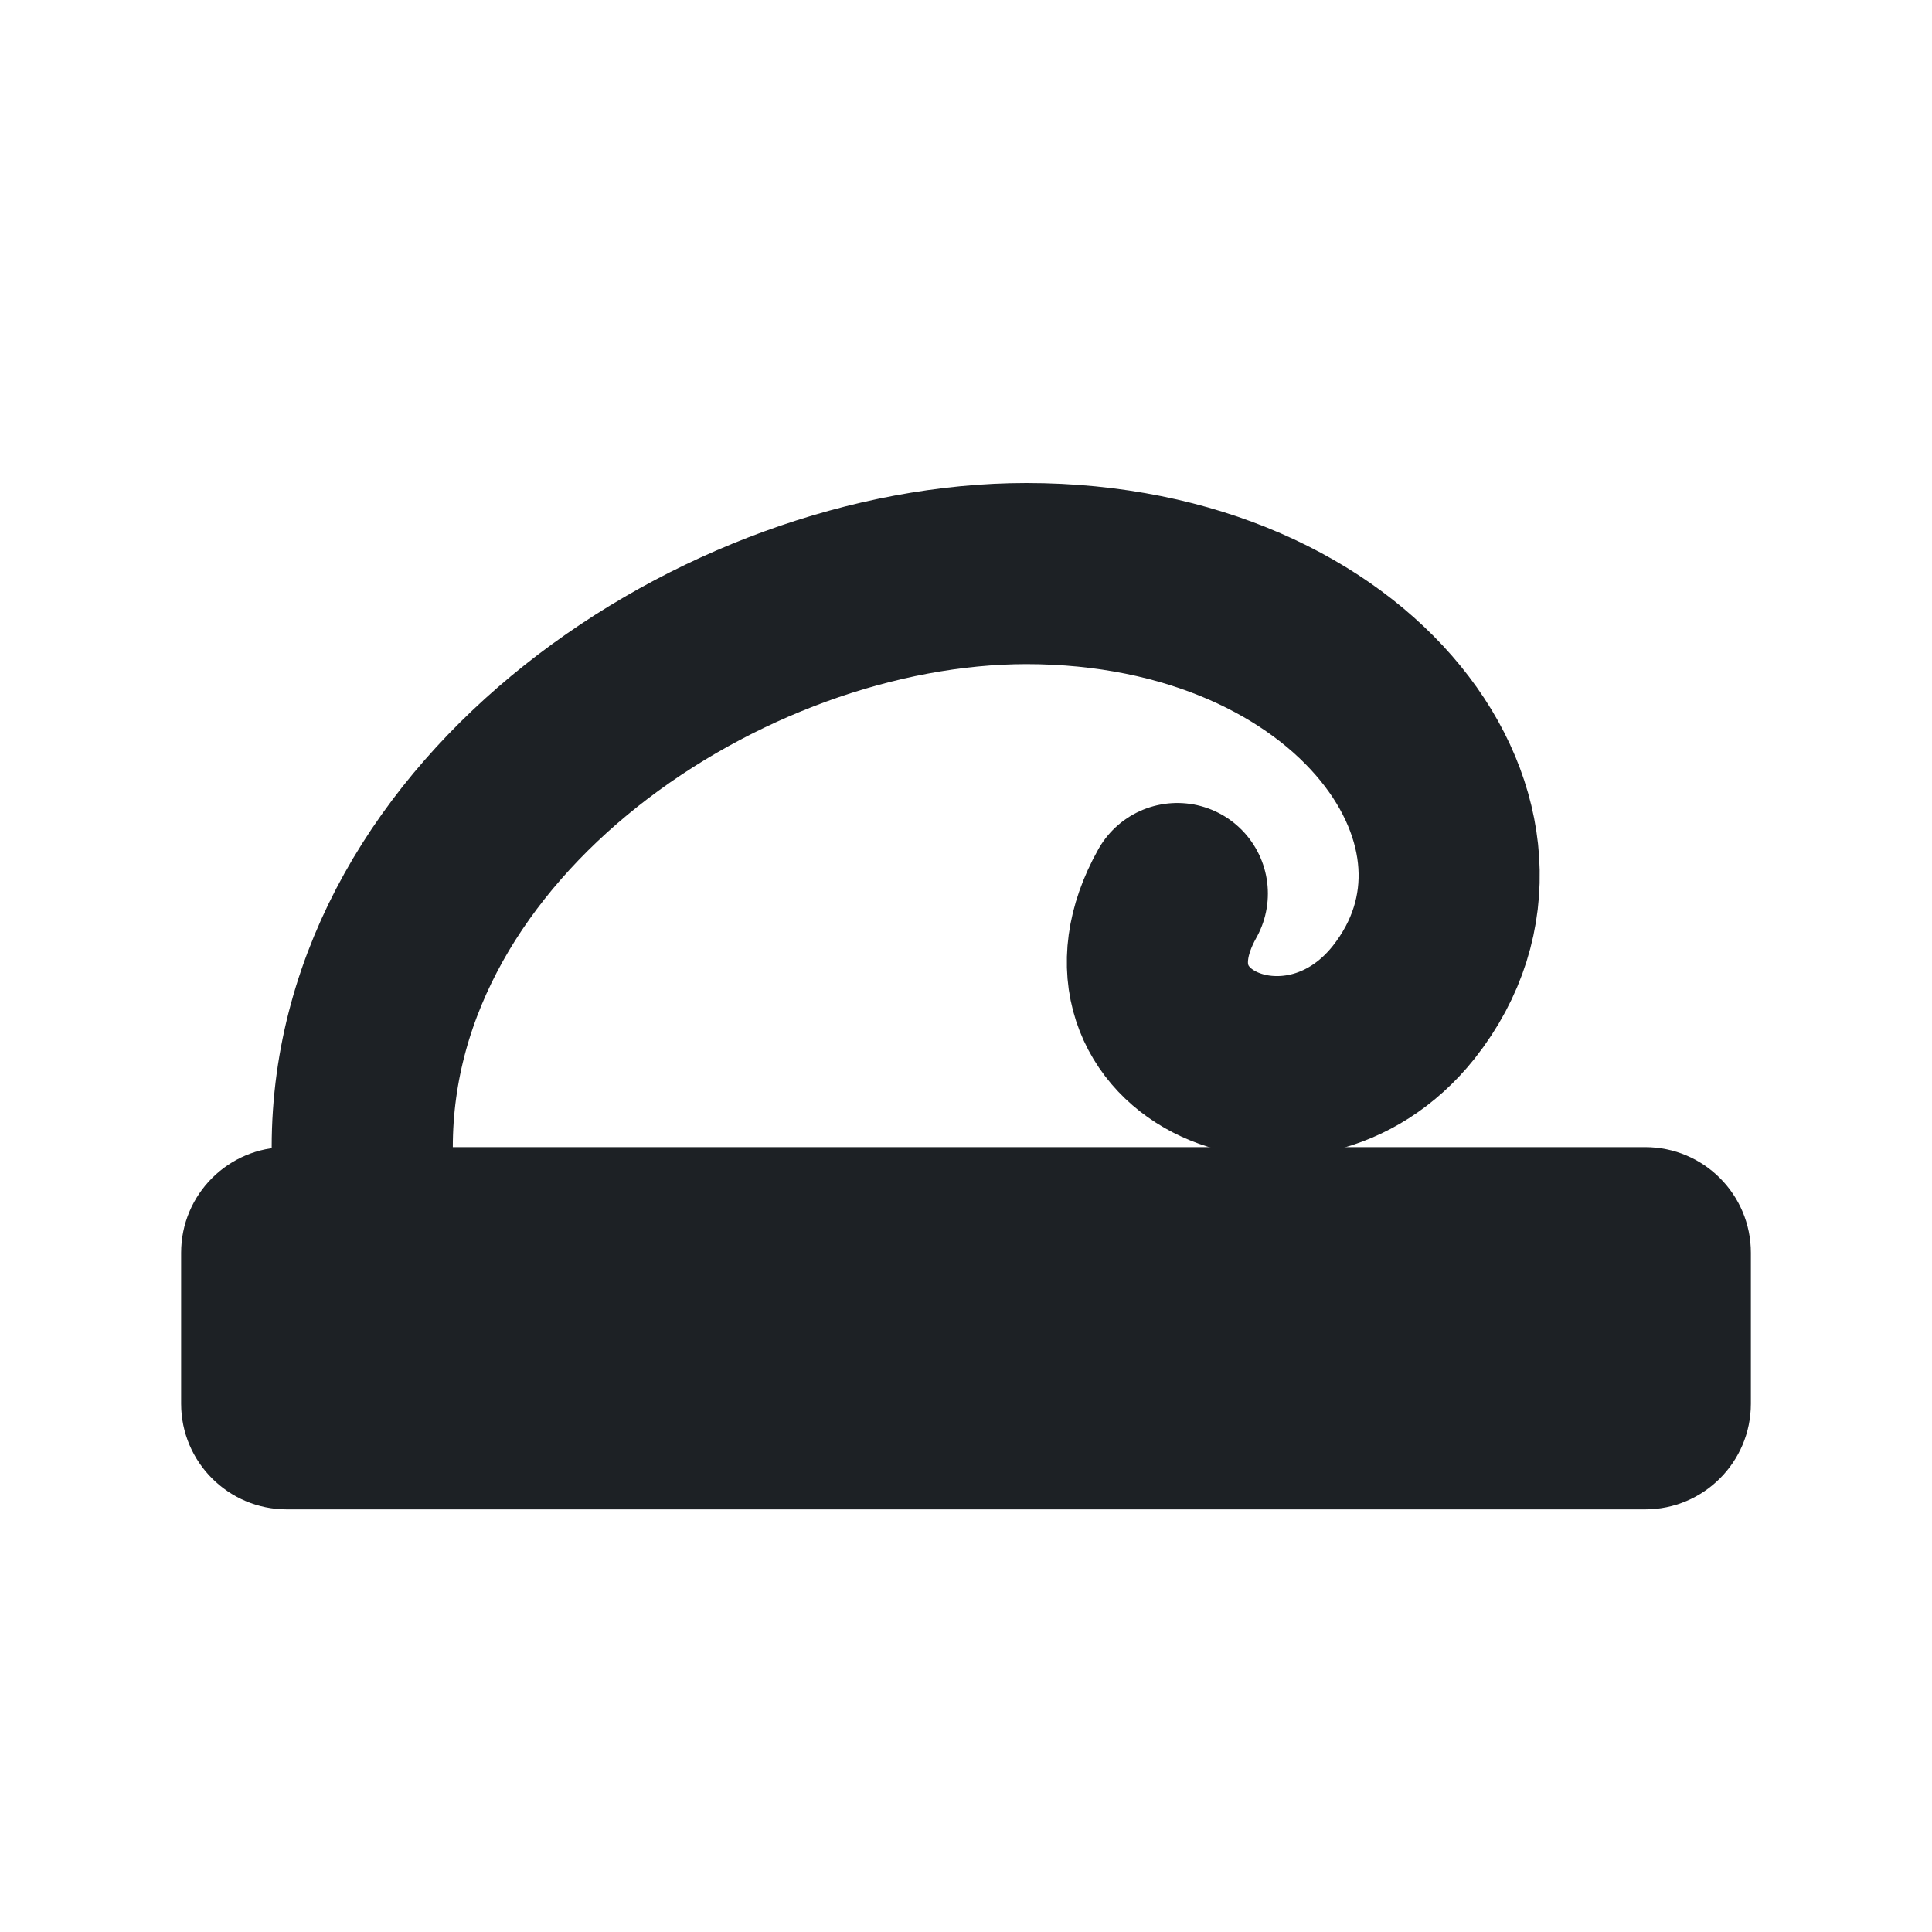
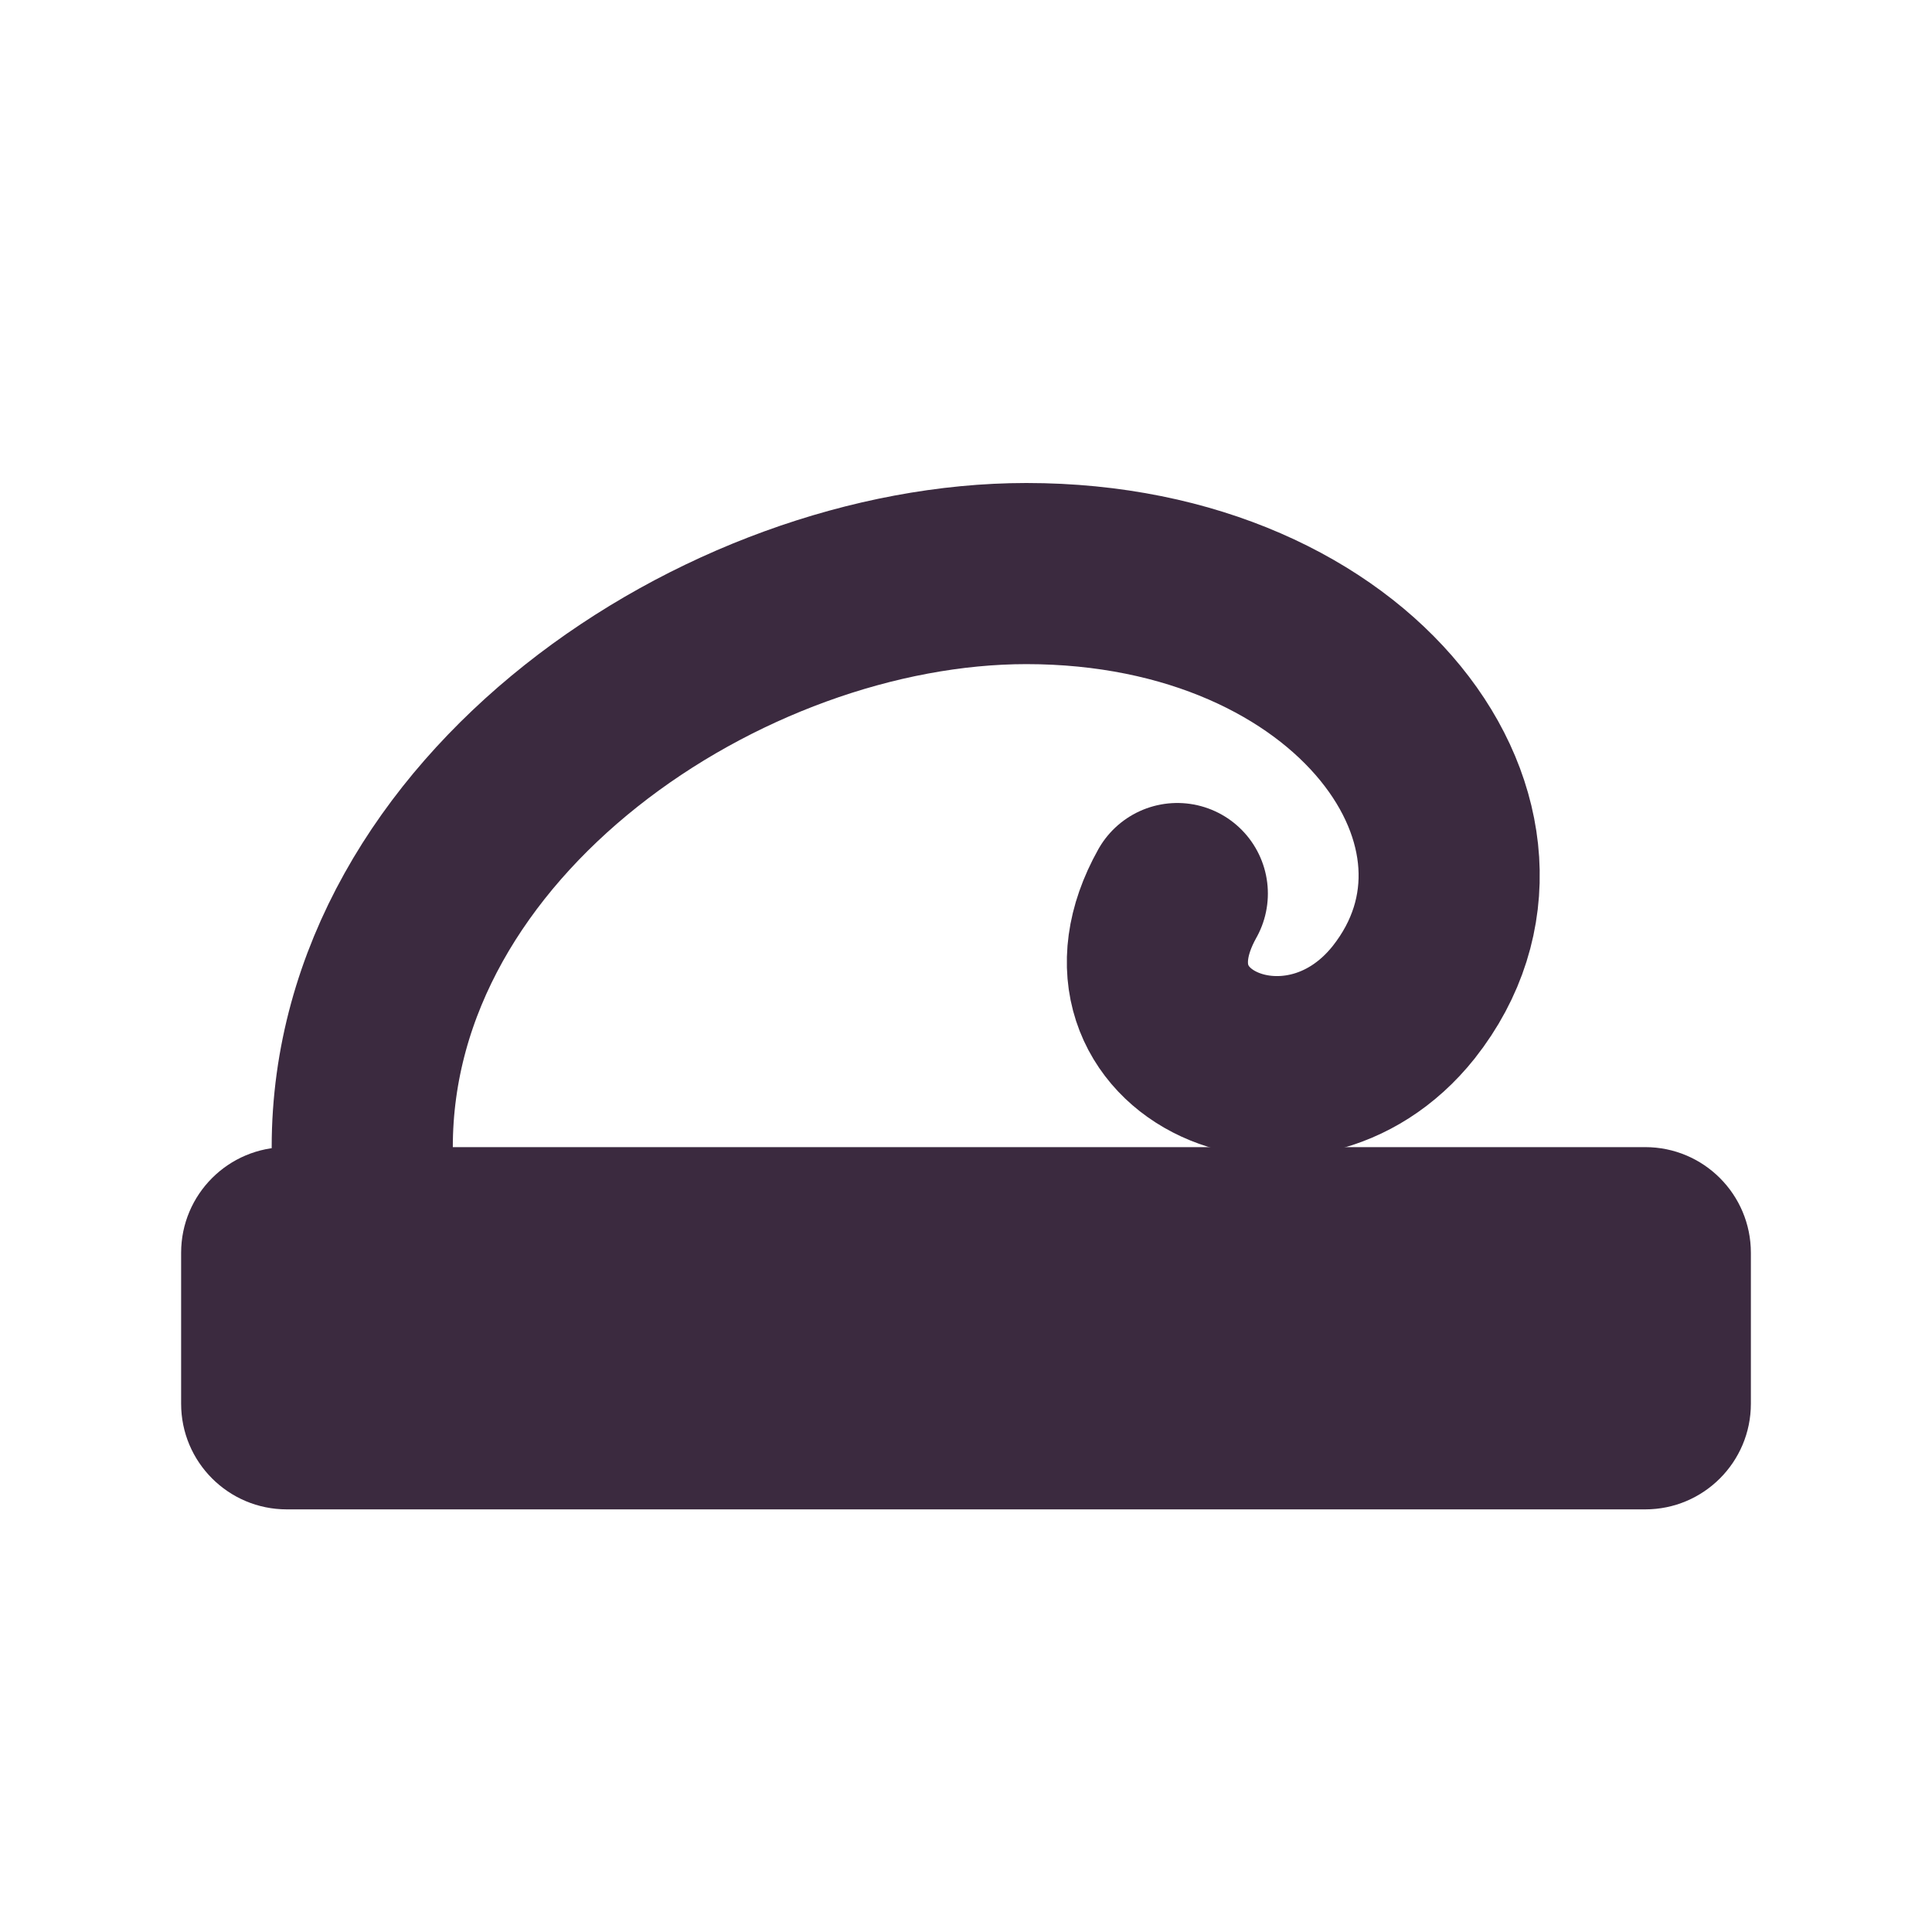
- <svg xmlns="http://www.w3.org/2000/svg" viewBox="0 0 64 64" role="img" aria-label="Brass shaving curling off a clean board" color="#1D2125">
+ <svg xmlns="http://www.w3.org/2000/svg" viewBox="0 0 64 64" role="img" aria-label="Brass shaving curling off a clean board" color="#3B2A3F">
  <rect x="6" y="38" width="52" height="12" rx="3.5" fill="currentColor" />
  <path d="M12 38 C12 27 24 19 34 19 C45 19 51 27.5 46.5 33.2 C43 37.6 36.2 34.6 39 29.6" fill="none" stroke="currentColor" stroke-width="6" stroke-linecap="round" stroke-linejoin="round" />
</svg>
